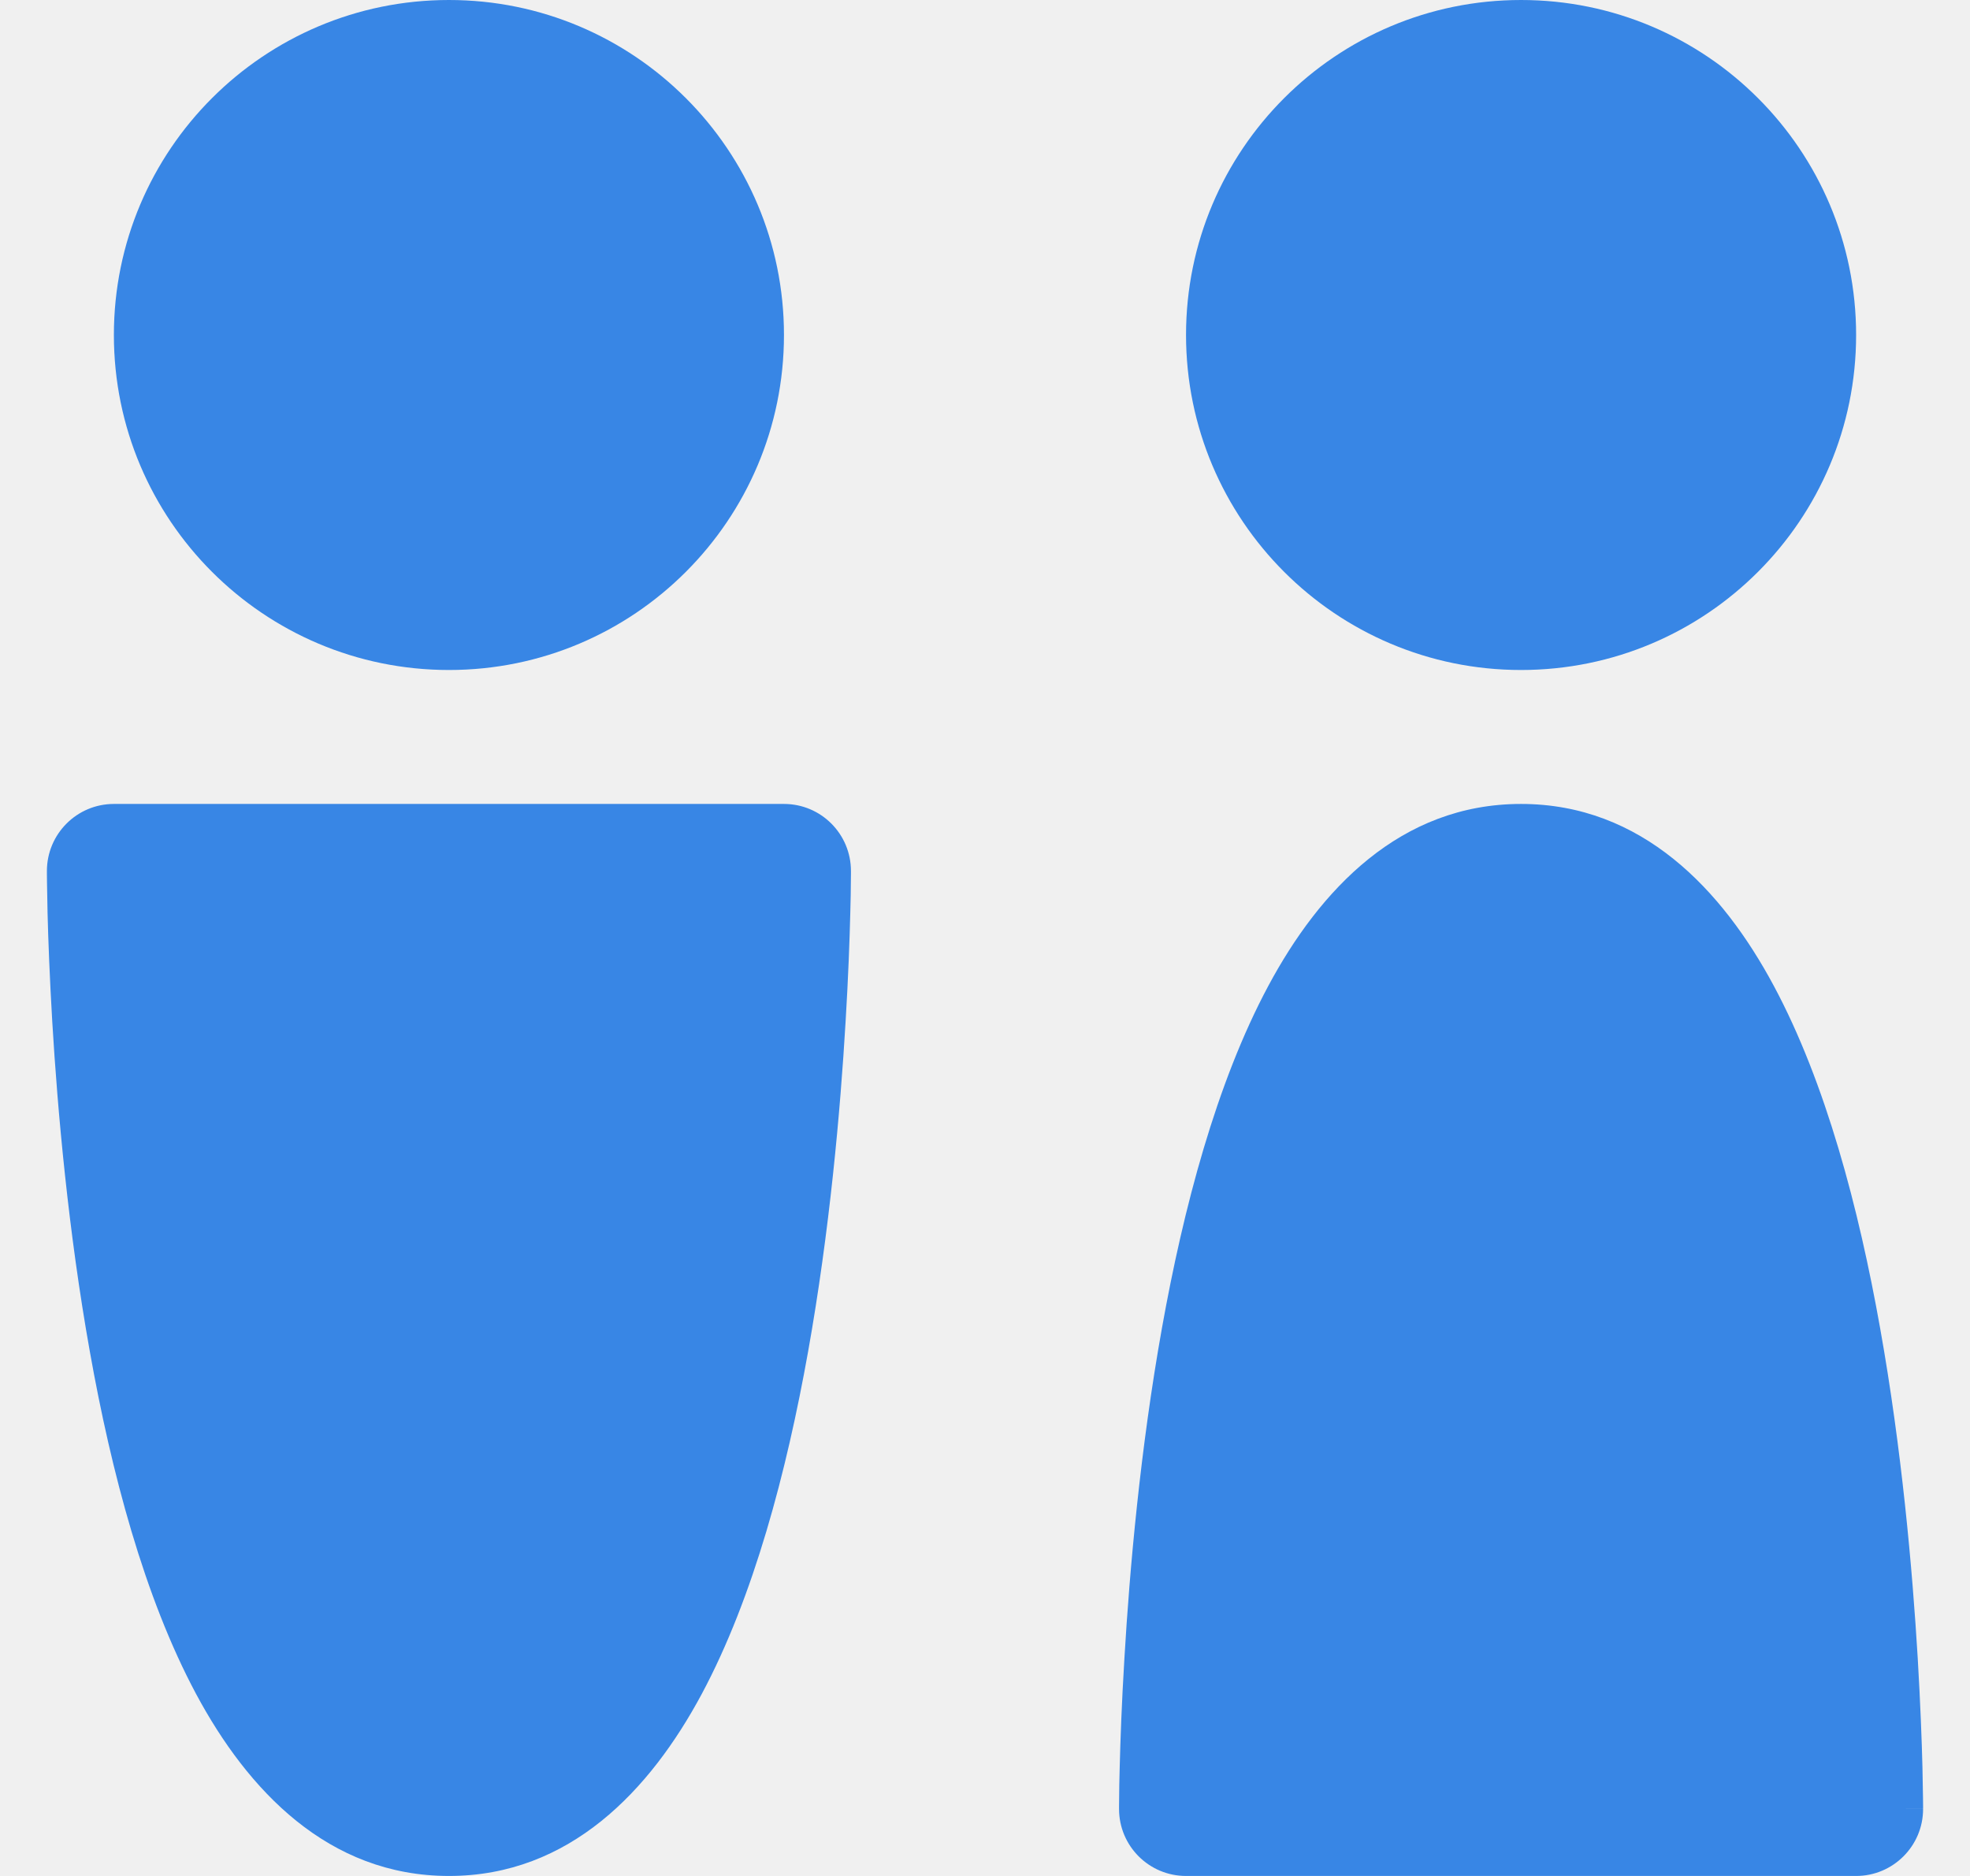
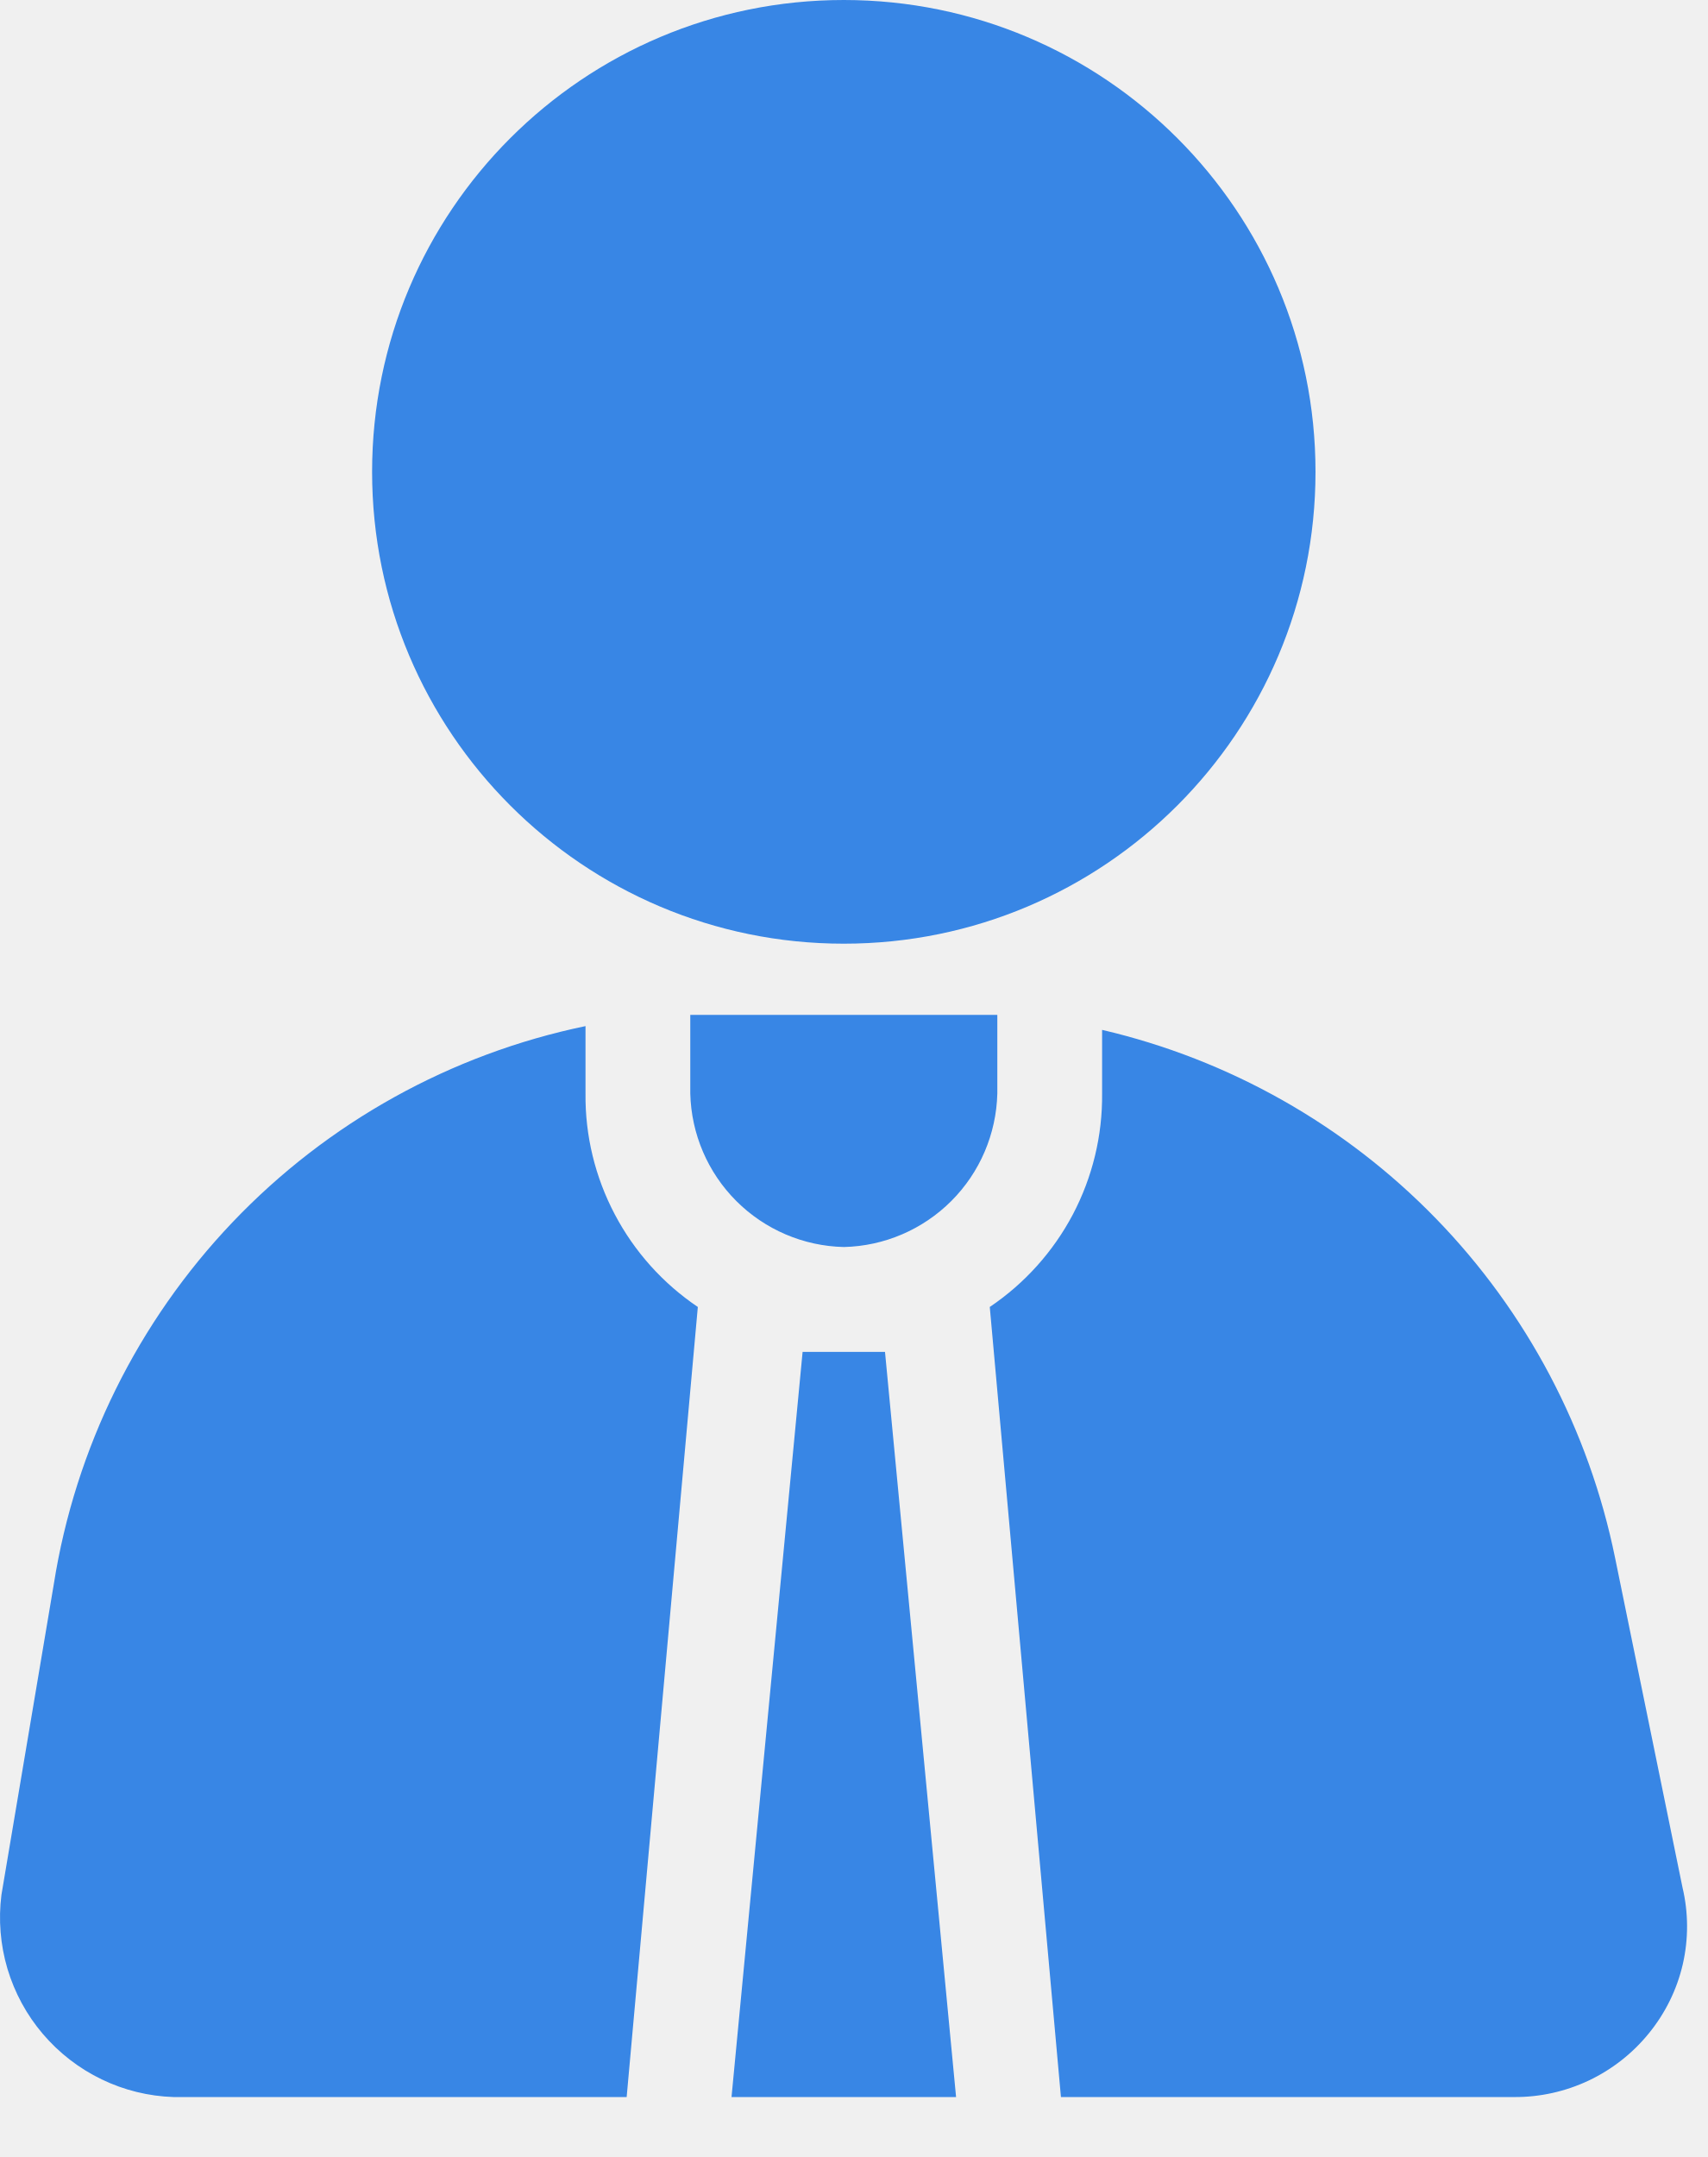
- <svg xmlns="http://www.w3.org/2000/svg" width="21" height="20" viewBox="0 0 21 20" fill="none">
-   <g clip-path="url(#clip0_1277_1690)">
-     <path fill-rule="evenodd" clip-rule="evenodd" d="M1.214 3.571C1.214 1.599 2.813 0 4.786 0C6.758 0 8.357 1.599 8.357 3.571C8.357 5.544 6.758 7.143 4.786 7.143C2.813 7.143 1.214 5.544 1.214 3.571ZM16.214 0C14.242 0 12.643 1.599 12.643 3.571C12.643 5.544 14.242 7.143 16.214 7.143C18.187 7.143 19.786 5.544 19.786 3.571C19.786 1.599 18.187 0 16.214 0ZM13.52 10.511C14.068 9.488 14.925 8.571 16.214 8.571C17.503 8.571 18.361 9.488 18.909 10.511C19.464 11.547 19.815 12.885 20.042 14.16C20.272 15.447 20.386 16.727 20.443 17.681C20.471 18.159 20.486 18.558 20.493 18.838C20.496 18.978 20.498 19.089 20.499 19.165L20.5 19.253L20.5 19.276V19.283V19.285C20.5 19.285 20.5 19.286 19.786 19.286H20.5C20.5 19.68 20.18 20 19.786 20H12.643C12.248 20 11.929 19.68 11.929 19.286H12.643C11.929 19.286 11.929 19.286 11.929 19.286V19.285V19.283L11.929 19.276L11.929 19.253L11.93 19.165C11.93 19.089 11.932 18.978 11.936 18.838C11.943 18.558 11.957 18.159 11.986 17.681C12.042 16.727 12.156 15.447 12.386 14.16C12.614 12.885 12.965 11.547 13.52 10.511ZM0.5 9.286C0.5 8.891 0.82 8.571 1.214 8.571H8.357C8.752 8.571 9.071 8.891 9.071 9.286H8.357C9.071 9.286 9.071 9.286 9.071 9.286V9.289L9.071 9.295L9.071 9.319L9.07 9.407C9.07 9.483 9.068 9.593 9.064 9.734C9.057 10.014 9.043 10.413 9.014 10.891C8.958 11.844 8.844 13.124 8.614 14.411C8.386 15.687 8.035 17.024 7.48 18.061C6.932 19.083 6.075 20 4.786 20C3.497 20 2.639 19.083 2.091 18.061C1.536 17.024 1.185 15.687 0.958 14.411C0.728 13.124 0.614 11.844 0.557 10.891C0.529 10.413 0.514 10.014 0.507 9.734C0.504 9.593 0.502 9.483 0.501 9.407L0.5 9.319L0.5 9.295L0.5 9.289V9.286C0.5 9.286 0.5 9.286 1.214 9.286H0.5Z" fill="#3886E5" />
-   </g>
-   <defs>
-     <clipPath id="clip0_1277_1690">
-       <rect width="20" height="20" fill="white" transform="translate(0.5)" />
-     </clipPath>
-   </defs>
+ <svg xmlns="http://www.w3.org/2000/svg" width="19" height="24" viewBox="0 0 19 24" fill="none">
+   <path d="M9.39 10.5C12.29 10.5 14.64 8.149 14.64 5.25C14.64 2.35 12.29 0 9.39 0C6.491 0 4.141 2.35 4.141 5.25C4.141 8.149 6.491 10.5 9.39 10.5Z" fill="#3886E5" />
+   <path d="M9.849 15.042H8.932L8.141 23.333H10.64L9.849 15.042ZM6.516 12.167V11.417C5.016 11.728 3.646 12.489 2.589 13.598C1.532 14.707 0.838 16.112 0.599 17.625L0.016 21.083C-0.019 21.359 0.004 21.64 0.083 21.906C0.163 22.173 0.297 22.42 0.477 22.631C0.658 22.843 0.88 23.015 1.131 23.136C1.381 23.257 1.654 23.324 1.932 23.333H6.974L7.766 14.542C7.377 14.28 7.06 13.926 6.842 13.512C6.623 13.097 6.511 12.635 6.516 12.167ZM7.682 12.167C7.693 12.617 7.876 13.045 8.194 13.363C8.512 13.681 8.941 13.865 9.391 13.875C9.84 13.865 10.269 13.681 10.587 13.363C10.905 13.045 11.088 12.617 11.099 12.167V11.292H7.682V12.167ZM18.724 21L17.974 17.334C17.684 15.911 16.993 14.6 15.981 13.559C14.969 12.518 13.68 11.789 12.265 11.459V12.167C12.27 12.635 12.158 13.097 11.94 13.512C11.721 13.926 11.404 14.28 11.015 14.542L11.807 23.333H16.849C17.136 23.335 17.42 23.272 17.679 23.15C17.939 23.027 18.168 22.848 18.349 22.625C18.532 22.401 18.662 22.138 18.727 21.857C18.792 21.575 18.791 21.281 18.724 21Z" fill="#3886E5" />
</svg>
